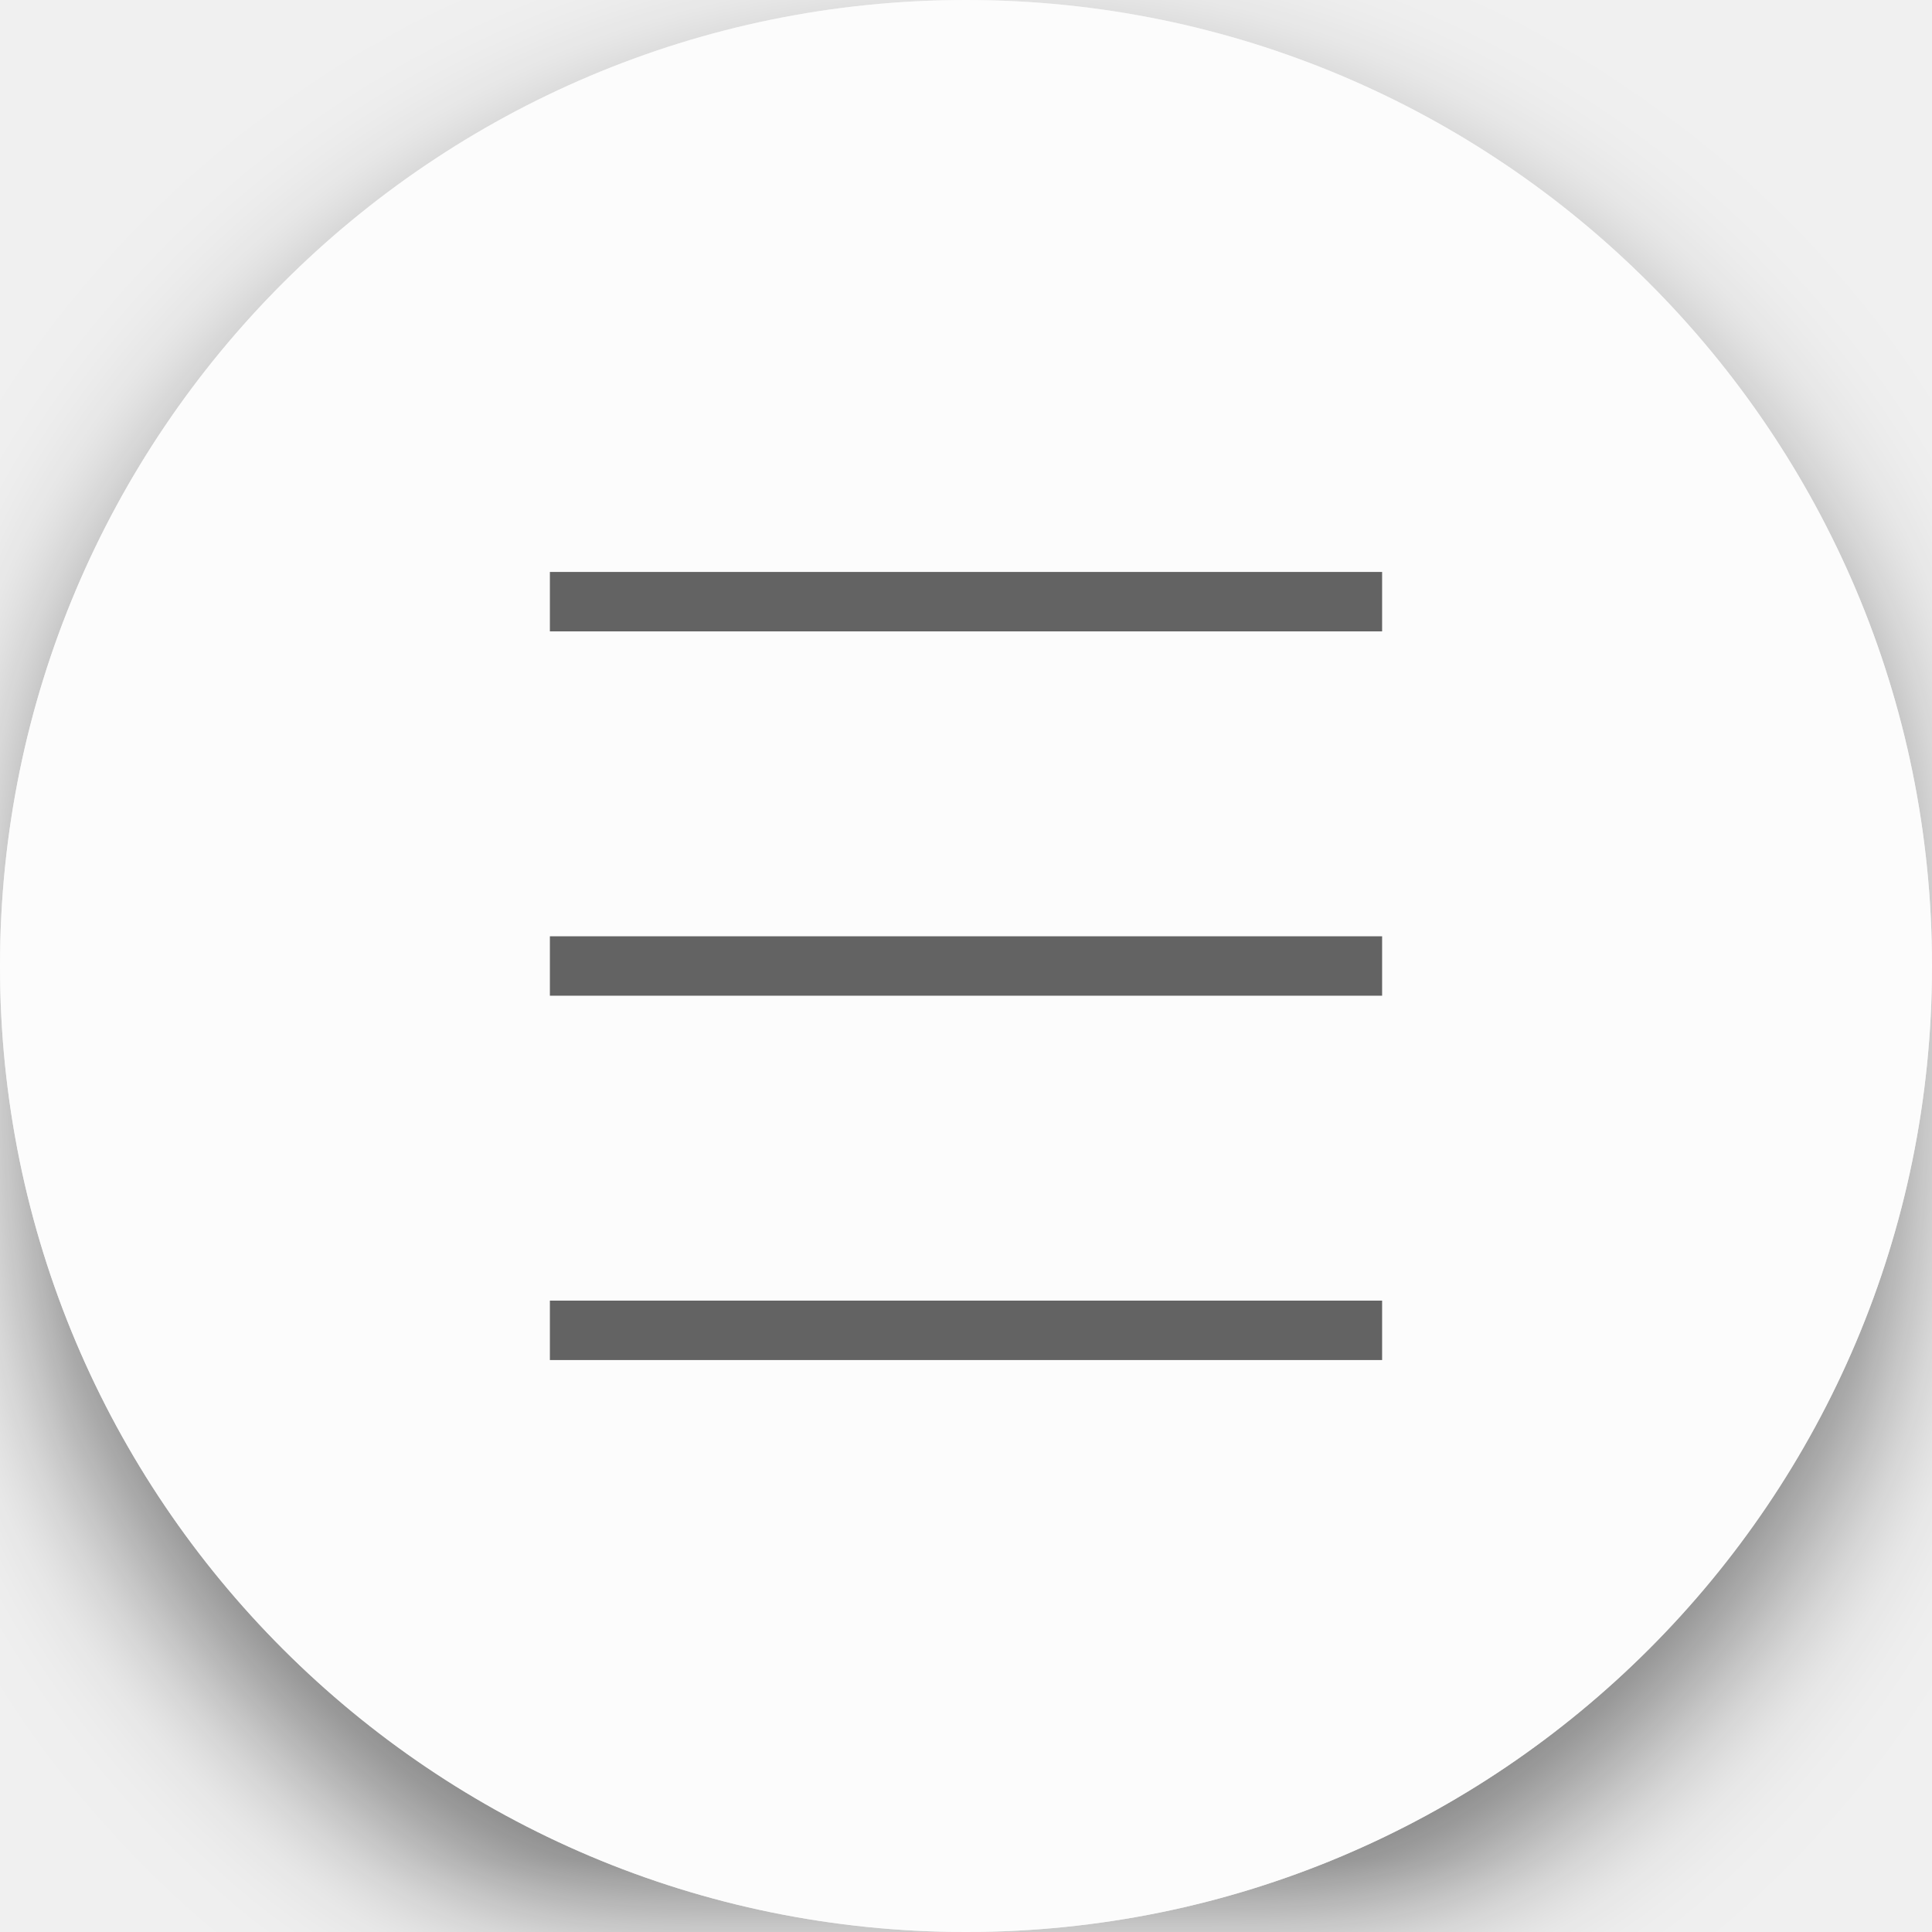
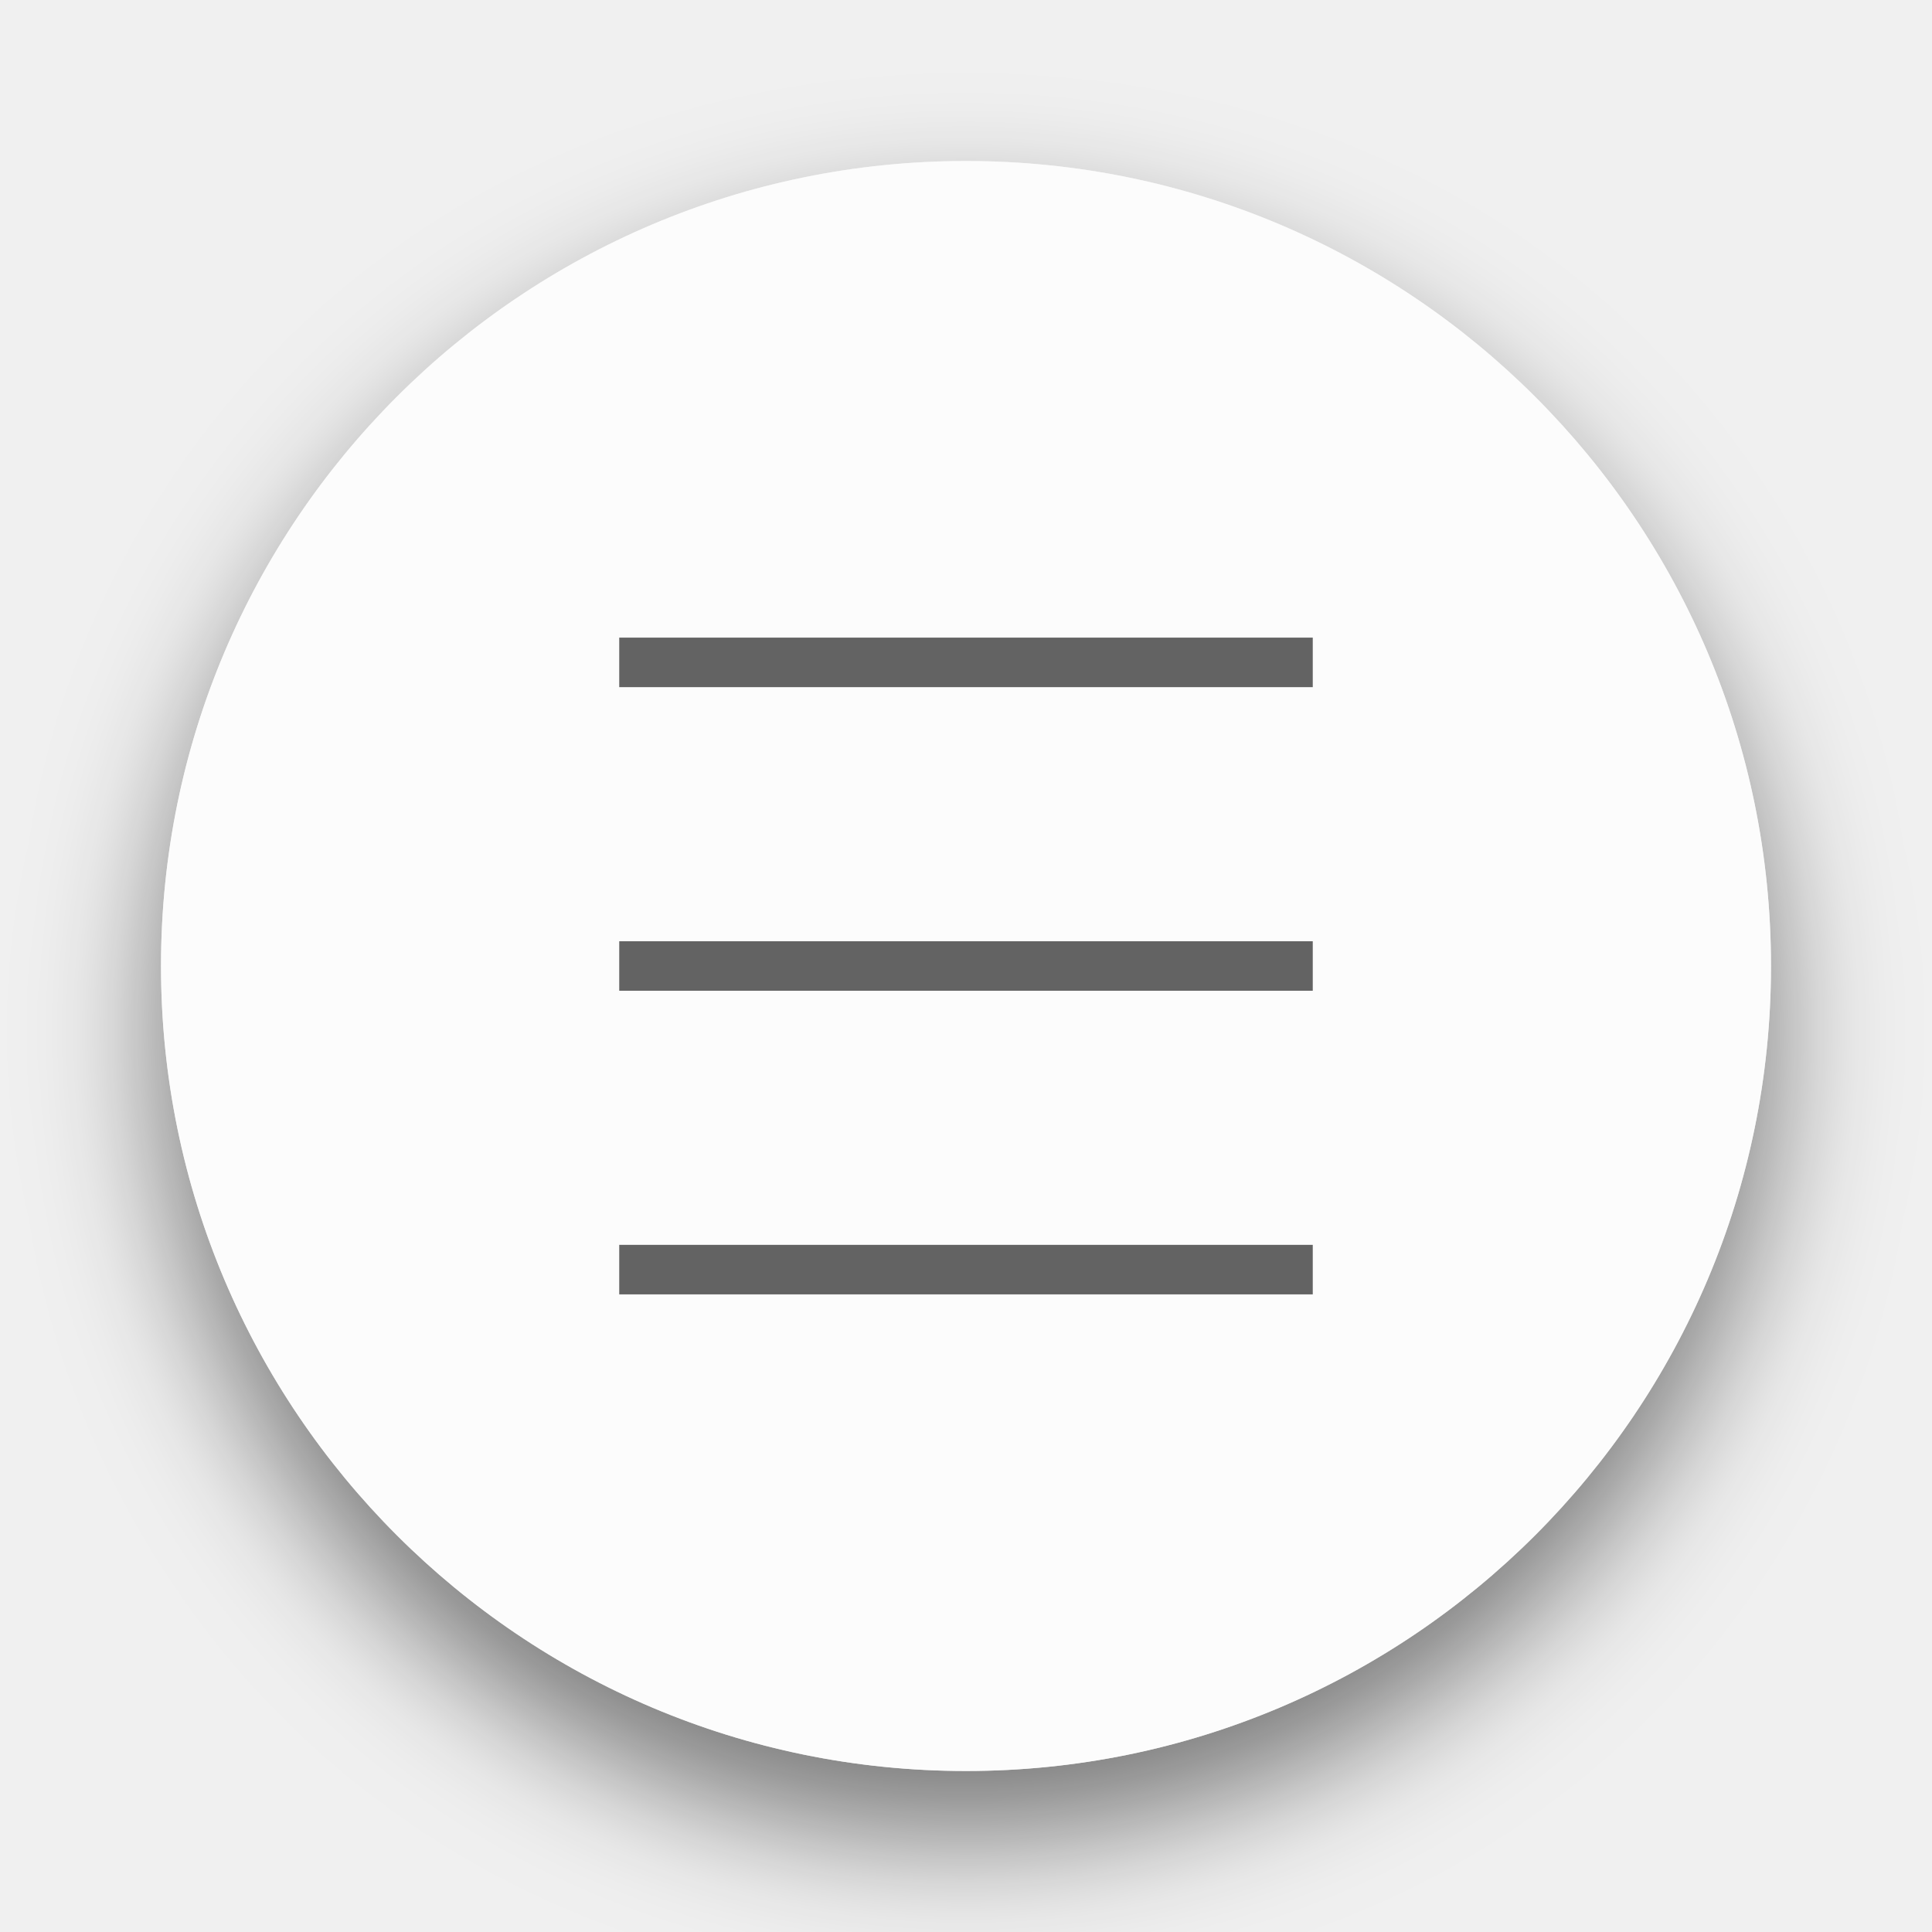
- <svg xmlns="http://www.w3.org/2000/svg" xmlns:xlink="http://www.w3.org/1999/xlink" width="50px" height="50px" viewBox="0 0 50 50" version="1.1">
+ <svg xmlns="http://www.w3.org/2000/svg" xmlns:xlink="http://www.w3.org/1999/xlink" width="60px" height="60px" viewBox="0 0 60 60" version="1.1">
  <defs>
    <circle id="path-1" cx="25" cy="25" r="25" />
    <filter x="-14.0%" y="-10.0%" width="128.0%" height="128.0%" filterUnits="objectBoundingBox" id="filter-2">
      <feOffset dx="0" dy="2" in="SourceAlpha" result="shadowOffsetOuter1" />
      <feGaussianBlur stdDeviation="2" in="shadowOffsetOuter1" result="shadowBlurOuter1" />
      <feComposite in="shadowBlurOuter1" in2="SourceAlpha" operator="out" result="shadowBlurOuter1" />
      <feColorMatrix values="0 0 0 0 0   0 0 0 0 0   0 0 0 0 0  0 0 0 0.5 0" type="matrix" in="shadowBlurOuter1" />
    </filter>
  </defs>
  <g id="Icon-CircularMenu" stroke="none" stroke-width="1" fill="none" fill-rule="evenodd">
-     <g>
+     <g transform="translate(5, 5)">
      <g id="Oval-2">
        <use fill="black" fill-opacity="1" filter="url(#filter-2)" xlink:href="#path-1" />
        <use fill-opacity="0.8" fill="#FFFFFF" fill-rule="evenodd" xlink:href="#path-1" />
      </g>
      <g id="Lines" transform="translate(15, 14)" stroke="#636363" stroke-linecap="square" stroke-width="1.538">
        <path d="M0,1.571 L20,1.571" id="Line" />
        <path d="M0,11 L20,11" id="Line" />
        <path d="M0,20.429 L20,20.429" id="Line" />
      </g>
    </g>
  </g>
</svg>
